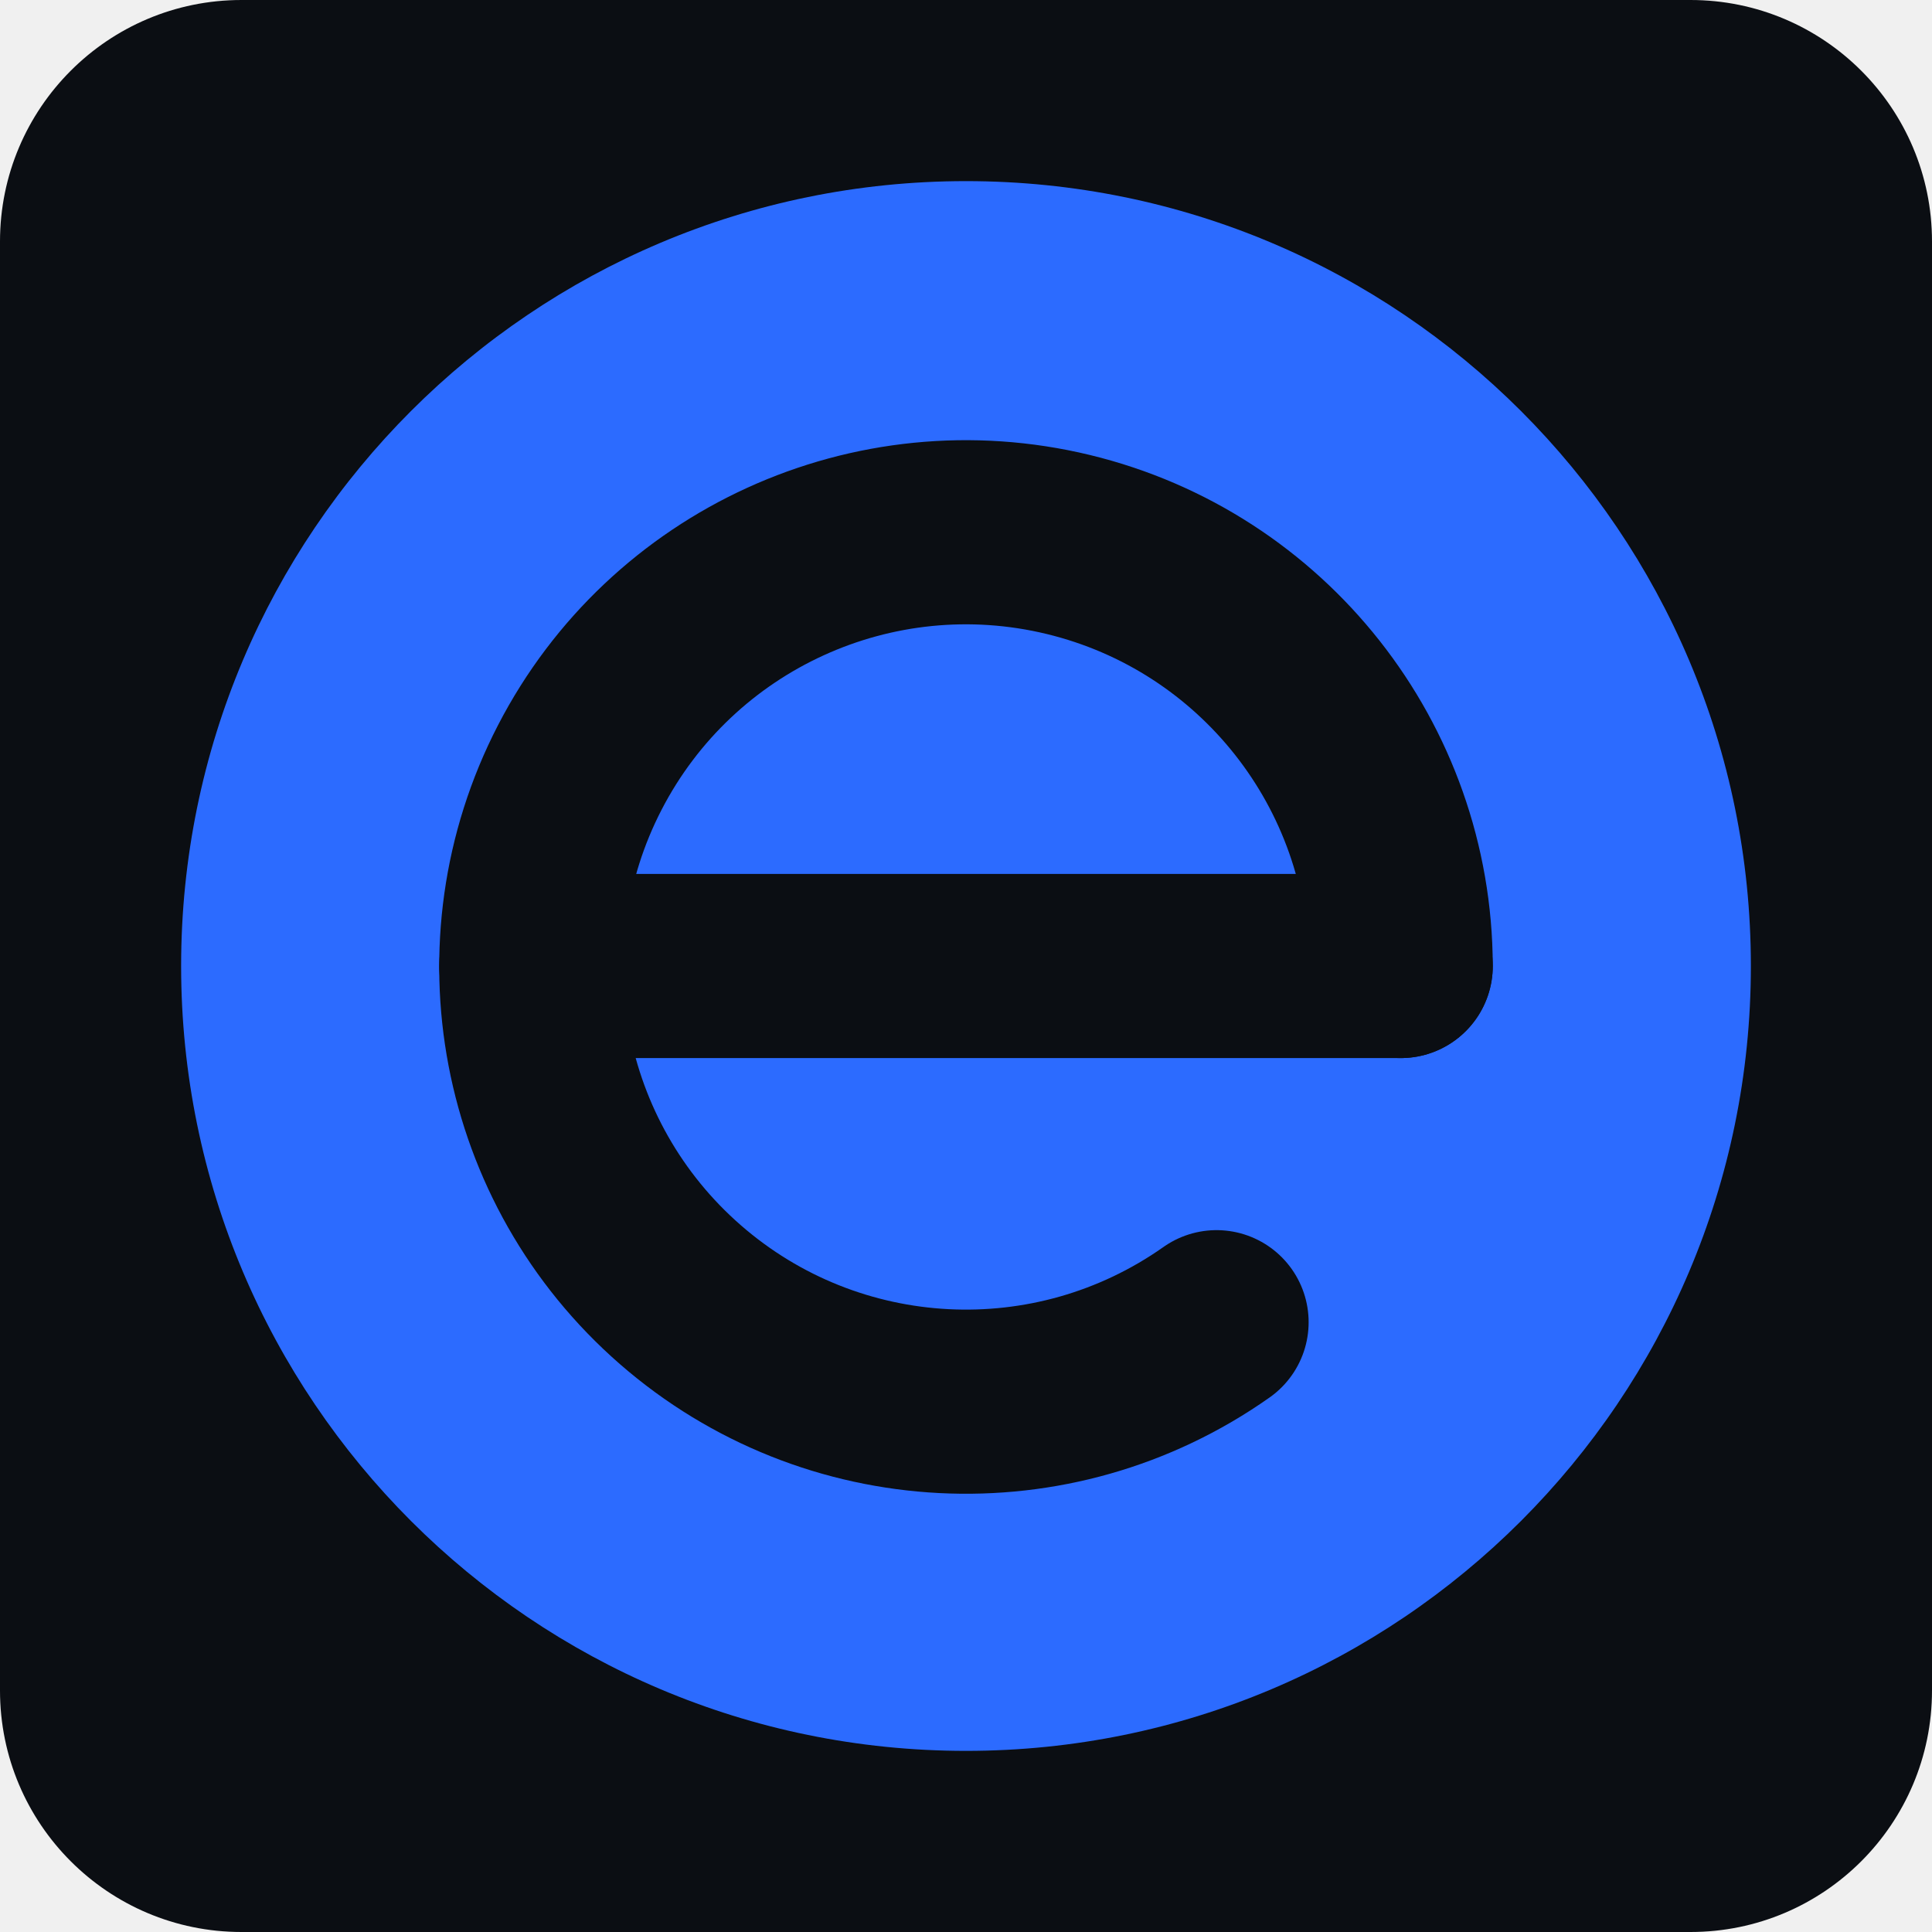
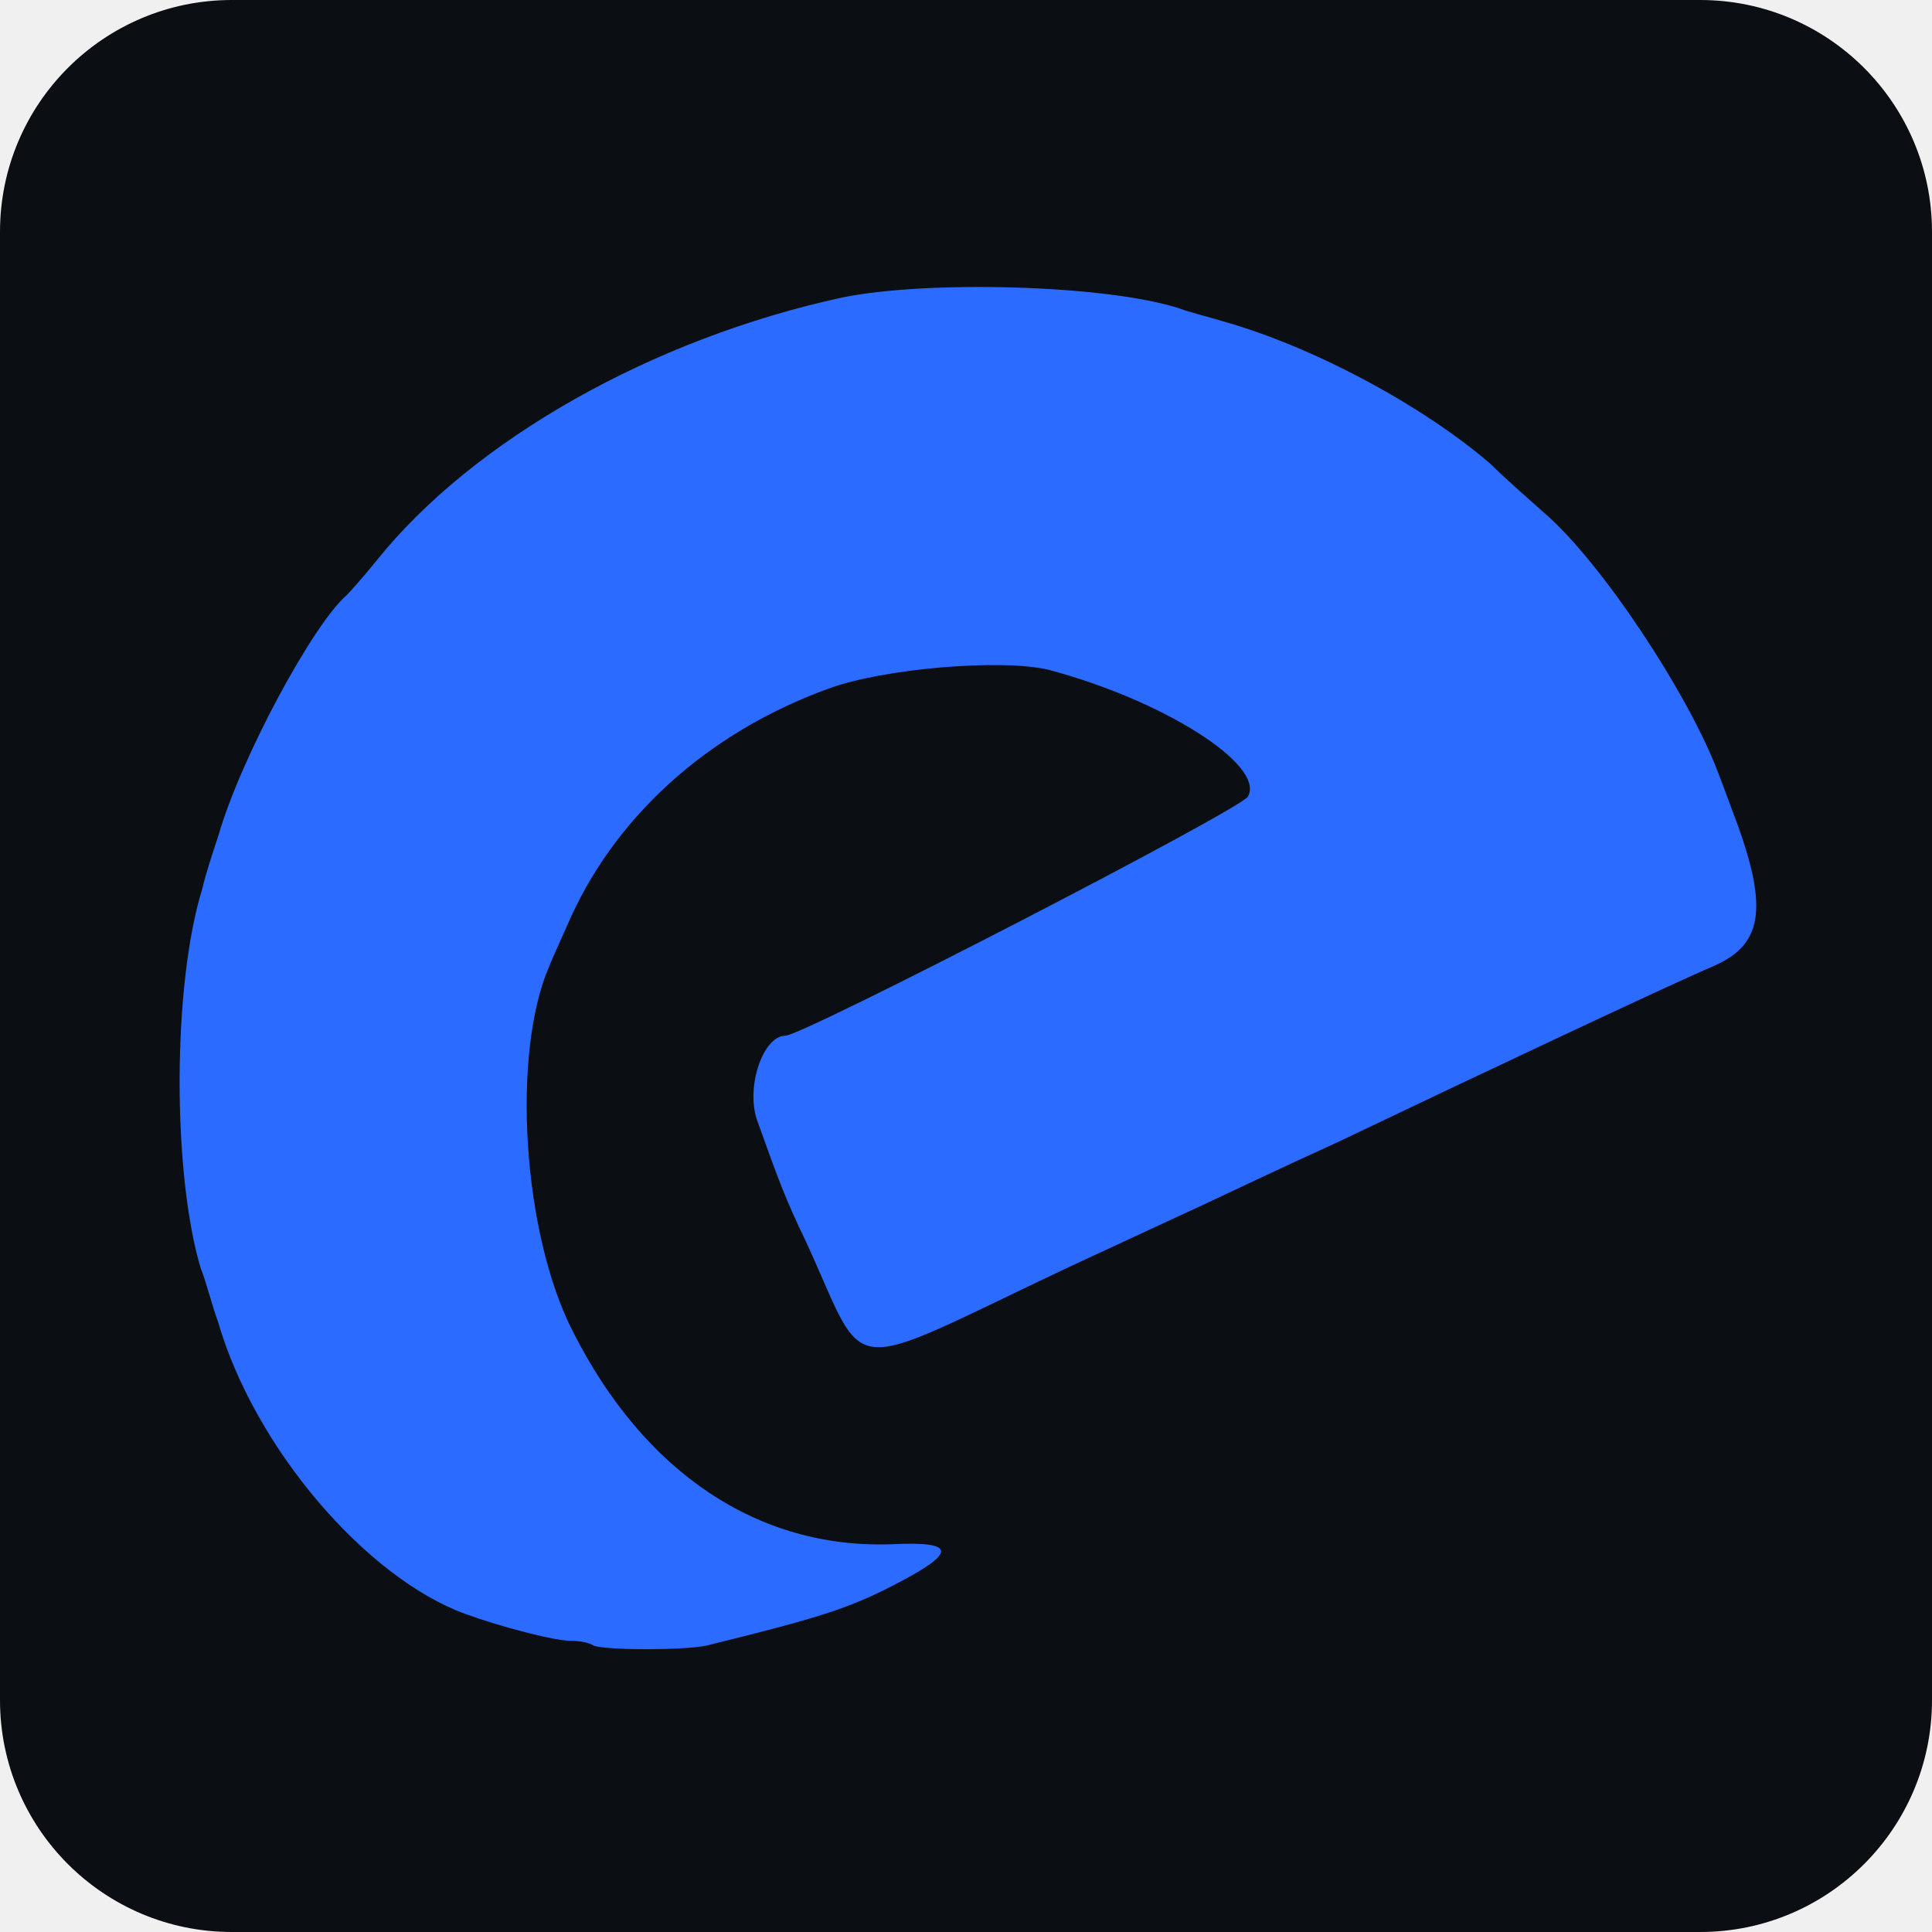
- <svg xmlns="http://www.w3.org/2000/svg" viewBox="0 0 64 64">
-   <rect width="64" height="64" rx="8" fill="#0B0E13" />
-   <mask id="f-cut">
-     <rect width="64" height="64" fill="#fff" />
-     <g fill="none" stroke="#000" stroke-width="6.1" stroke-linecap="round">
-       <path d="M17.6 32H46.4" />
-       <path d="M46.4 32A14.4 14.4 0 1 0 40.3 43.8" />
-     </g>
-   </mask>
-   <circle cx="32" cy="32" r="26" fill="#2C6BFF" mask="url(#f-cut)" />
+ <svg xmlns="http://www.w3.org/2000/svg" viewBox="0 0 100 100">
+   <rect width="100" height="100" rx="12" fill="#0B0E13" />
+   <g transform="translate(9 9) scale(.82)">
+     <path fill="#2C6BFF" d="M26.5 92.9C26.2 92.7 25.6 92.6 25.1 92.6C24.0 92.6 20.6 91.7 18.4 90.9C12.1 88.6 5.1 80.4 2.8 72.5C2.4 71.4 2.0 69.8 1.7 69.1C-0.1 63.1 -0.1 51.2 1.8 45.1C2.0 44.2 2.5 42.7 2.8 41.8C4.2 36.9 8.8 28.4 10.9 26.6C11.1 26.4 12.0 25.4 12.8 24.4C18.9 16.8 30.2 10.4 42.2 7.8C47.6 6.7 58.9 7.0 63.5 8.5C64.0 8.7 65.2 9.0 66.2 9.3C71.9 10.9 78.8 14.6 83.1 18.3C84.0 19.2 85.6 20.6 86.5 21.4C90.1 24.5 95.5 32.7 97.4 37.6C97.6 38.1 98.0 39.2 98.3 40.0C100.7 46.2 100.4 48.6 97.2 50.0C94.6 51.1 82.5 56.8 73.5 61.1C70.2 62.6 66.2 64.5 64.7 65.2C63.2 65.9 59.5 67.6 56.5 69.0C41.9 75.9 43.9 76.1 39.9 67.4C38.6 64.7 38.2 63.6 36.8 59.7C36.1 57.6 37.2 54.4 38.6 54.4C39.7 54.4 67.4 40.1 67.8 39.3C68.9 37.3 62.4 33.2 55.2 31.3C52.3 30.6 44.8 31.2 41.3 32.5C33.6 35.3 27.7 40.7 24.8 47.5C24.4 48.4 23.9 49.5 23.7 50.0C21.3 55.5 22.0 66.9 25.2 73.1C29.7 82.0 36.9 86.8 45.3 86.5C49.4 86.3 49.5 87.0 45.4 89.1C42.5 90.6 40.5 91.2 33.6 92.9C32.2 93.2 27.3 93.2 26.5 92.9Z" />
+   </g>
</svg>
